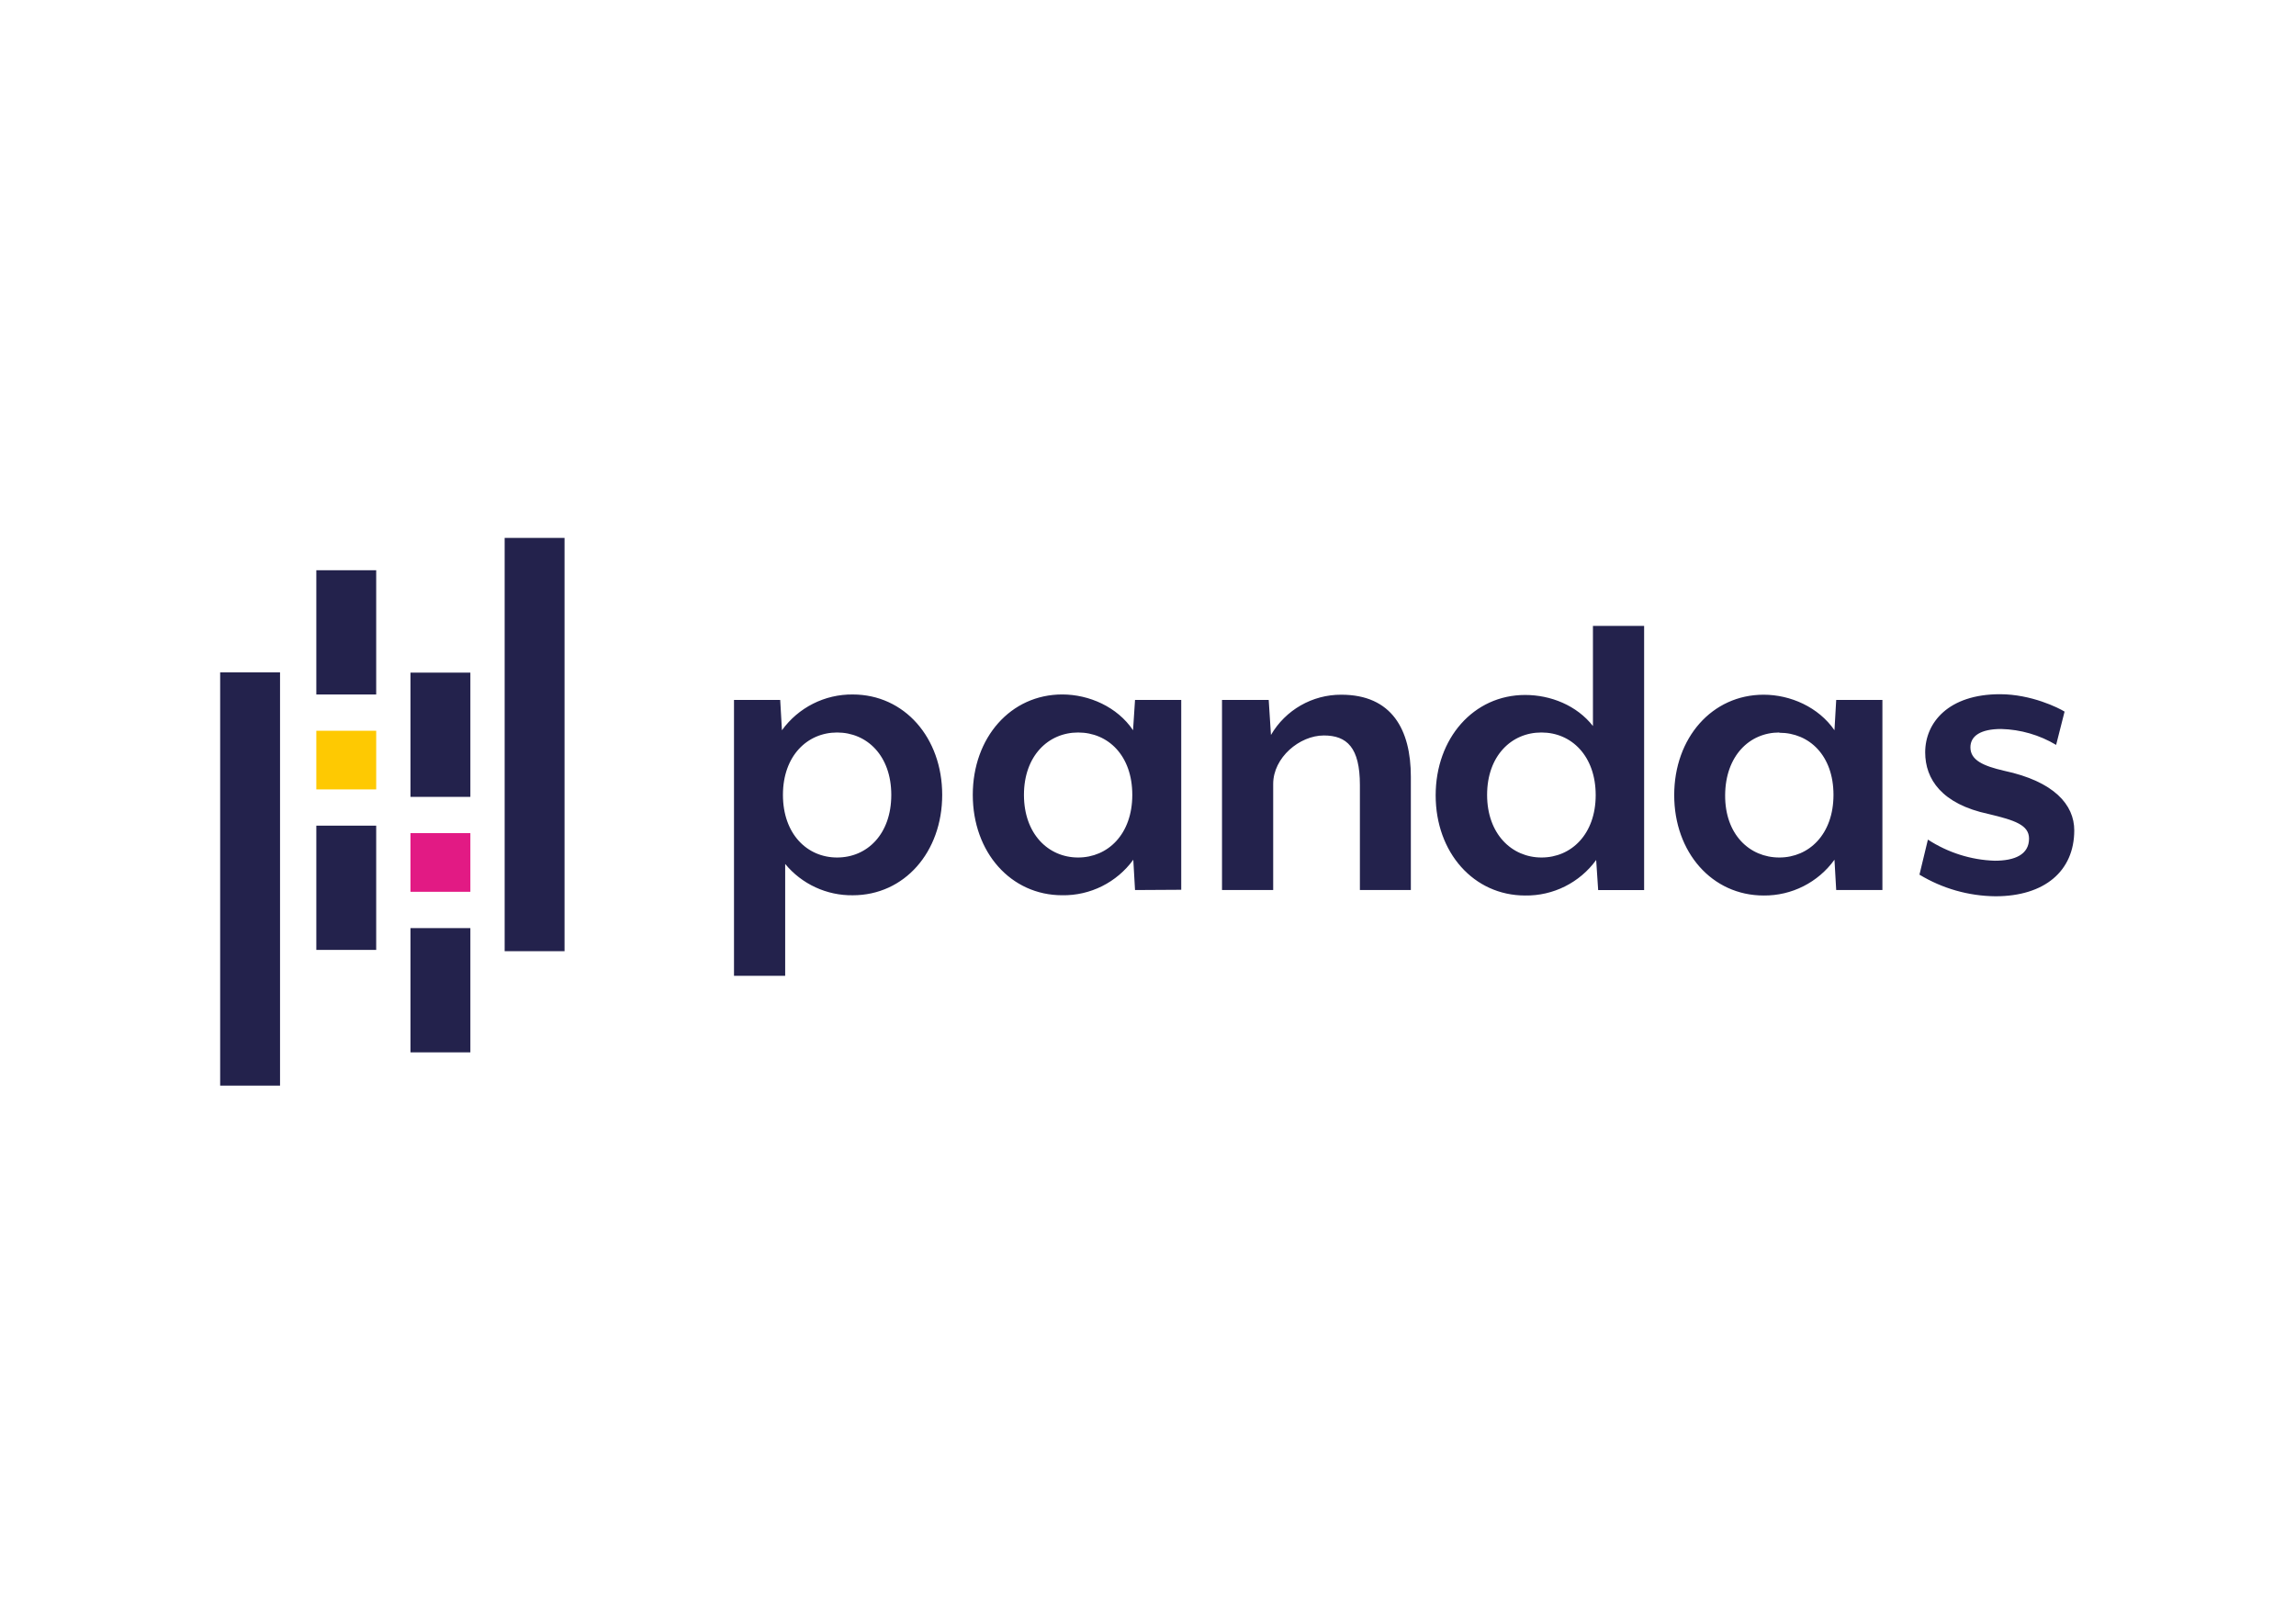
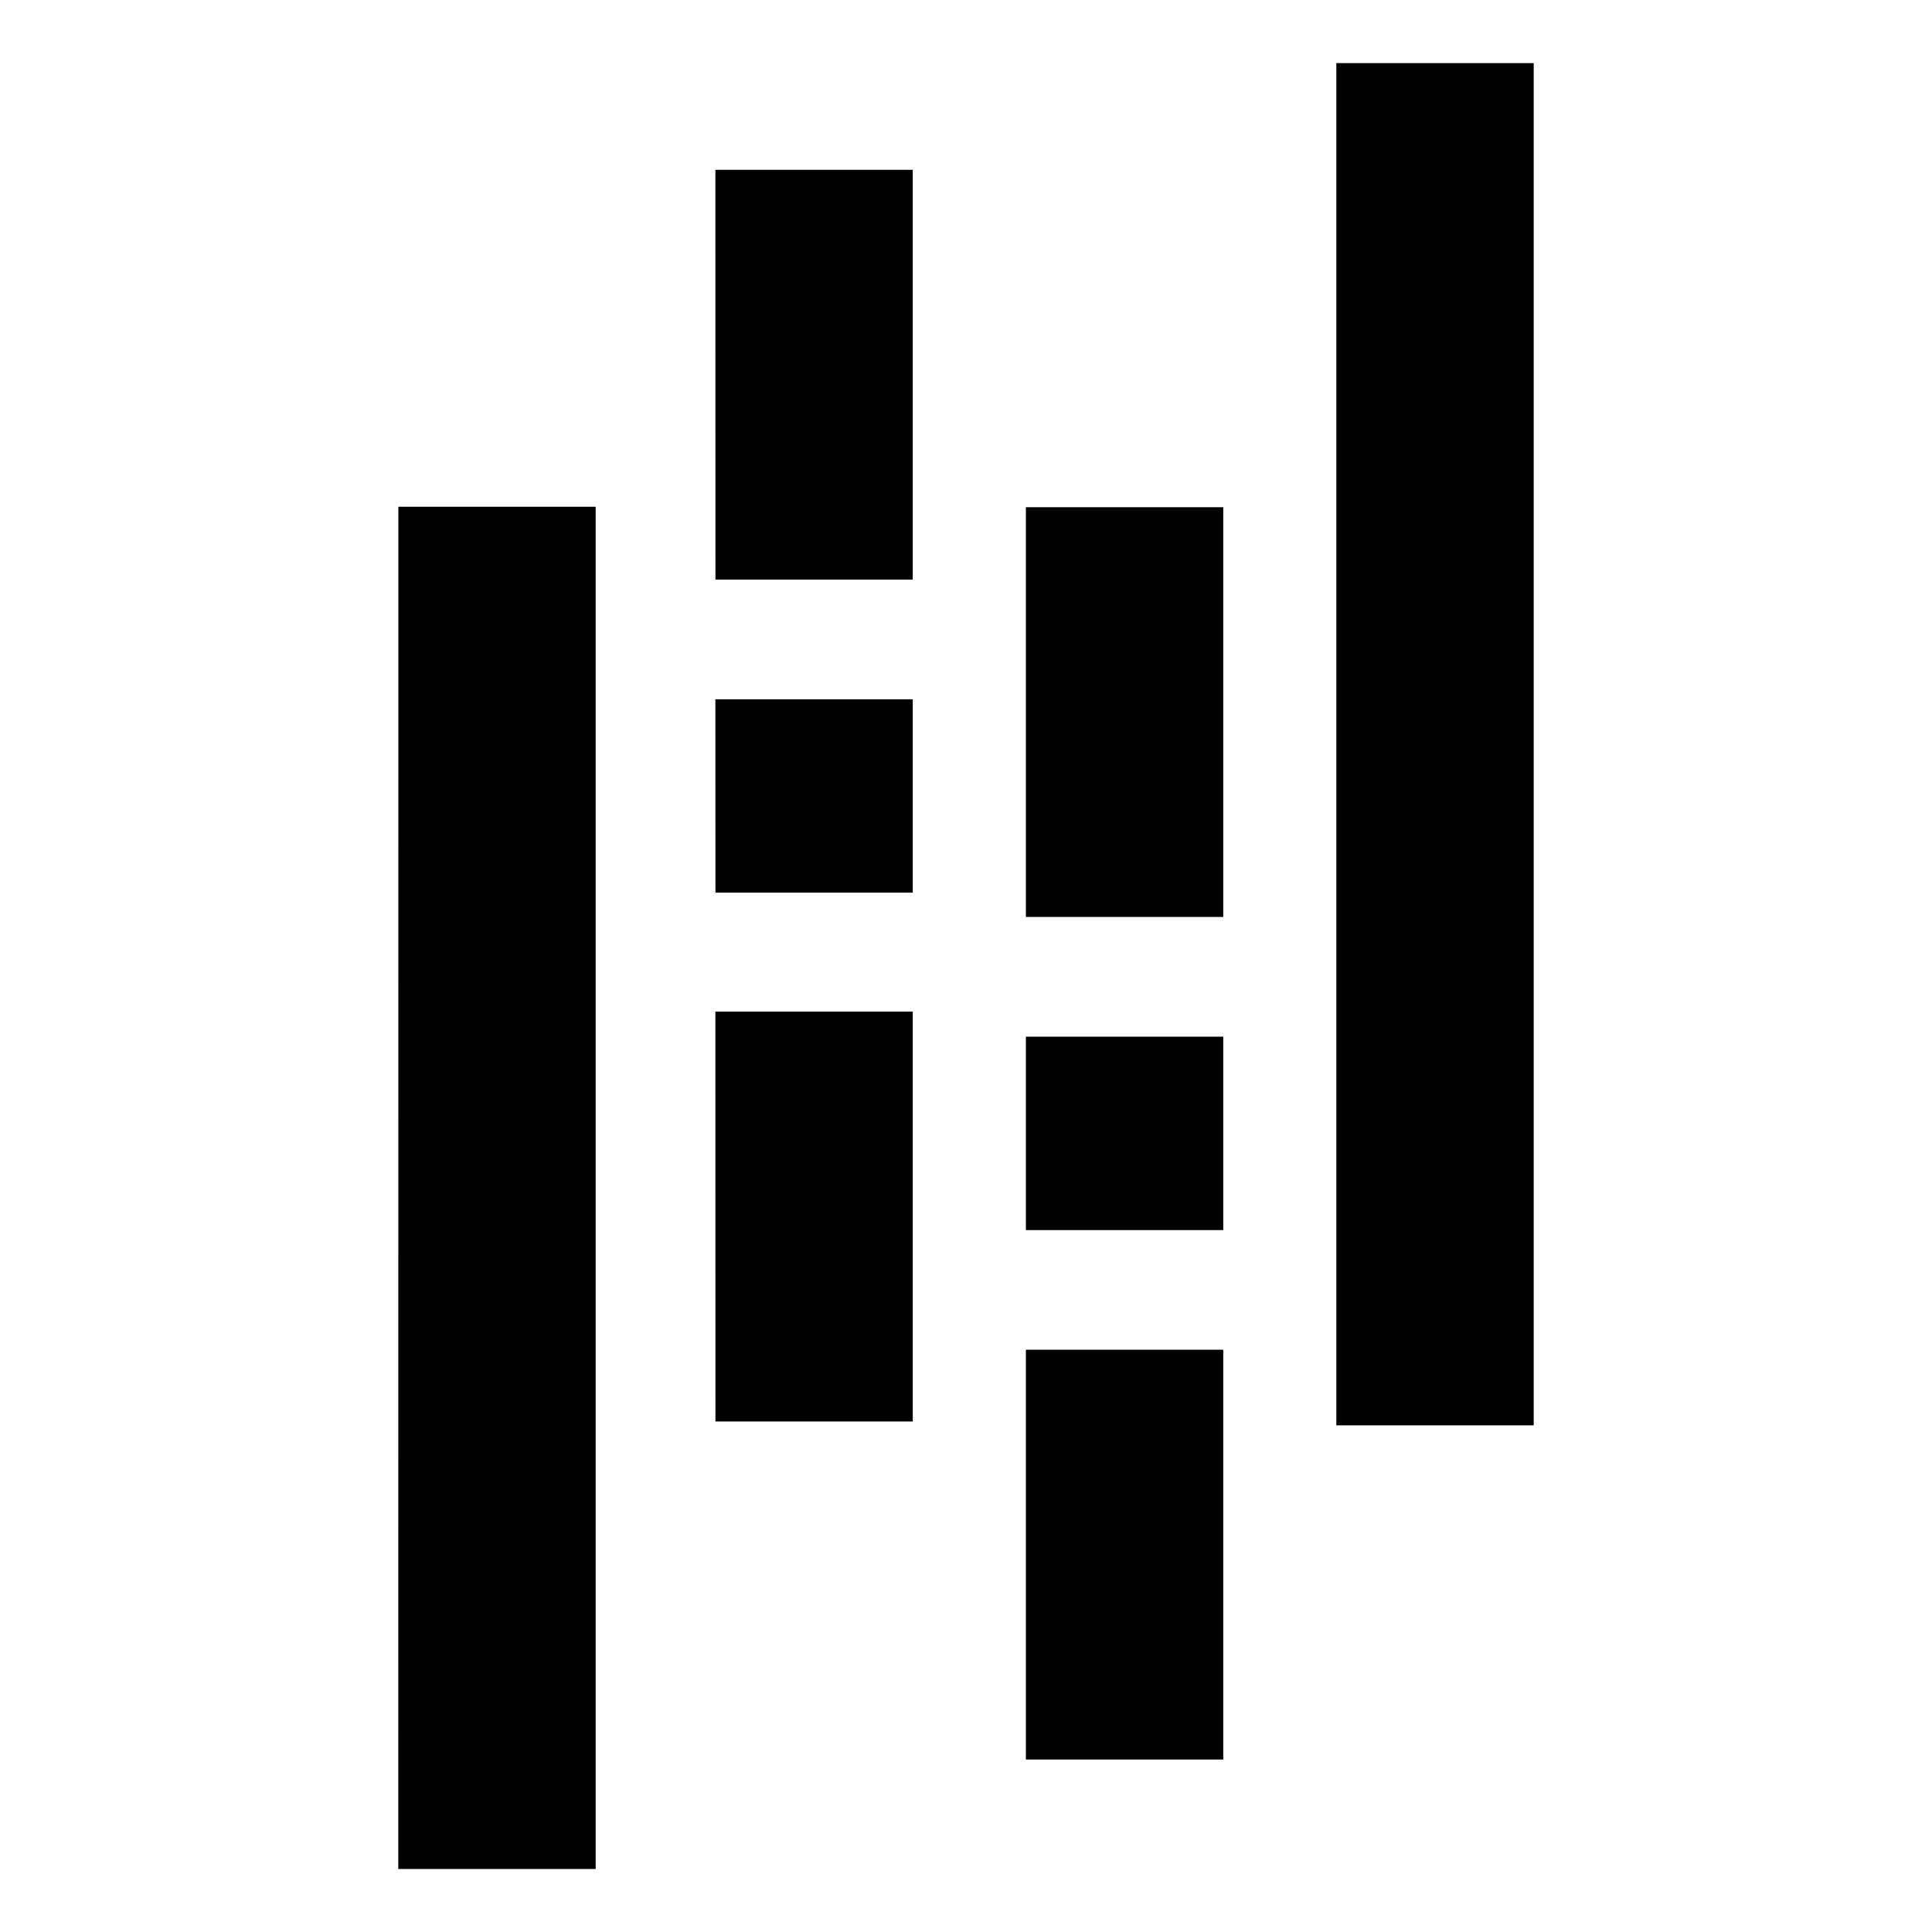
- <svg xmlns="http://www.w3.org/2000/svg" version="1.0" id="katman_1" x="0px" y="0px" viewBox="0 0 1190.55 841.89" style="enable-background:new 0 0 1190.55 841.89;" xml:space="preserve">
-   <style type="text/css">
- 	.st0{fill:#23224C;}
- 	.st1{fill:#FEC902;}
- 	.st2{fill:#E21A84;}
- </style>
-   <path class="st0" d="M442.31,464.15c-13.58,0.21-26.52-5.76-35.17-16.23v57.98H380.6V362.88h23.96l0.9,15.72  c8.5-11.78,22.19-18.7,36.72-18.55c26.8,0,46.38,22.42,46.38,52.05s-19.58,52.05-46.38,52.05L442.31,464.15L442.31,464.15z   M434.07,379.76c-15.46,0-28.09,12.11-28.09,32.34c0,20.23,12.5,32.47,28.09,32.47s28.09-12.11,28.09-32.47  C462.15,391.74,449.53,379.76,434.07,379.76L434.07,379.76z M588.55,461.44l-0.9-15.72c-8.55,11.77-22.3,18.65-36.85,18.42  c-26.67,0-46.38-22.29-46.38-52.05s19.71-52.05,46.38-52.05c13.91,0,28.6,6.44,36.72,18.55l1.03-15.72h23.96v98.43L588.55,461.44z   M559.04,379.76c-15.46,0-28.09,12.11-28.09,32.34s12.63,32.47,28.09,32.47s28.09-12.11,28.09-32.47  C587.13,391.74,574.63,379.76,559.04,379.76z M705.15,461.44v-54.5c0-19.33-6.7-25.64-18.68-25.64c-12.63,0-26.28,11.47-26.28,25.12  v55.01h-26.54v-98.56h24.22l1.16,18.17c7.55-12.97,21.45-20.93,36.46-20.87c26.28,0,36.08,18.17,36.08,42.52v58.75H705.15  L705.15,461.44z M828.7,461.44l-1.03-15.59c-8.55,11.77-22.3,18.65-36.85,18.42c-26.67,0-46.38-22.29-46.38-51.92  c0-29.63,19.71-52.05,46.38-52.05c13.27,0,26.8,5.41,35.17,16.11v-51.92h26.54v136.96H828.7z M799.2,379.76  c-15.46,0-28.09,12.11-28.09,32.34s12.76,32.47,28.22,32.47c15.46,0,28.09-12.11,28.09-32.34c0-20.23-12.5-32.47-28.09-32.47H799.2  L799.2,379.76z M952.13,461.44l-0.9-15.72c-8.5,11.78-22.19,18.7-36.72,18.55c-26.8,0-46.38-22.42-46.38-52.05  c0-29.63,19.58-52.05,46.38-52.05c13.91,0,28.47,6.44,36.72,18.42l0.9-15.72h23.96v98.56H952.13z M922.63,379.76  c-15.46,0-27.96,12.11-28.09,32.47c-0.13,20.36,12.63,32.34,28.09,32.34c15.46,0,28.09-12.11,28.09-32.47  c0-20.36-12.5-32.21-28.09-32.21V379.76L922.63,379.76z M1034.72,464.67c-13.91-0.13-27.53-4.01-39.42-11.21l4.38-18.17  c10.31,6.7,22.29,10.56,34.66,10.95c10.44,0,17.78-3.22,17.78-11.47c0-7.09-7.47-9.53-21-12.76c-24.22-5.15-32.85-18.04-32.85-31.95  c0-15.46,12.11-30.15,38.78-30.15c16.23,0,30.41,7.09,33.5,9.02l-4.38,17.26c-8.63-5.15-18.42-7.99-28.47-8.25  c-10.69,0-15.98,3.61-15.98,9.53c0,6.7,6.83,9.66,17.39,12.11c26.03,5.54,36.46,17.65,36.46,30.92  C1075.56,451.65,1060.1,464.67,1034.72,464.67z M164.02,295.63h31.05v64.42h-31.05C164.02,360.05,164.02,295.63,164.02,295.63z   M164.02,428.07h31.05v64.42h-31.05C164.02,492.49,164.02,428.07,164.02,428.07z" />
-   <path class="st1" d="M164.02,378.86h31.05v30.41h-31.05V378.86z" />
-   <path class="st0" d="M114.16,348.58h31.05v214.26h-31.05V348.58z M212.85,481.16h31.05v64.42h-31.05  C212.85,545.58,212.85,481.16,212.85,481.16z M212.85,348.71h31.05v64.42h-31.05C212.85,413.13,212.85,348.71,212.85,348.71z" />
-   <path class="st2" d="M212.85,431.94h31.05v30.41h-31.05C212.85,462.35,212.85,431.94,212.85,431.94z" />
-   <path class="st0" d="M261.68,278.88h31.05v214.26h-31.05C261.68,493.14,261.68,278.88,261.68,278.88z" />
+ <svg xmlns="http://www.w3.org/2000/svg" fill="#000000" width="800px" height="800px" viewBox="0 0 32 32" version="1.1">
+   <path d="M11.849 2.813h3.269v6.787h-3.268zM11.849 16.755h3.269v6.789h-3.268zM11.849 11.582h3.269v3.203h-3.268zM6.598 8.393h3.268v22.563h-3.269zM16.992 22.356h3.269v6.787h-3.269zM16.992 8.401h3.269v6.787h-3.269zM16.992 17.171h3.269v3.203h-3.269zM22.134 1.045h3.269v22.563h-3.269z" />
</svg>
